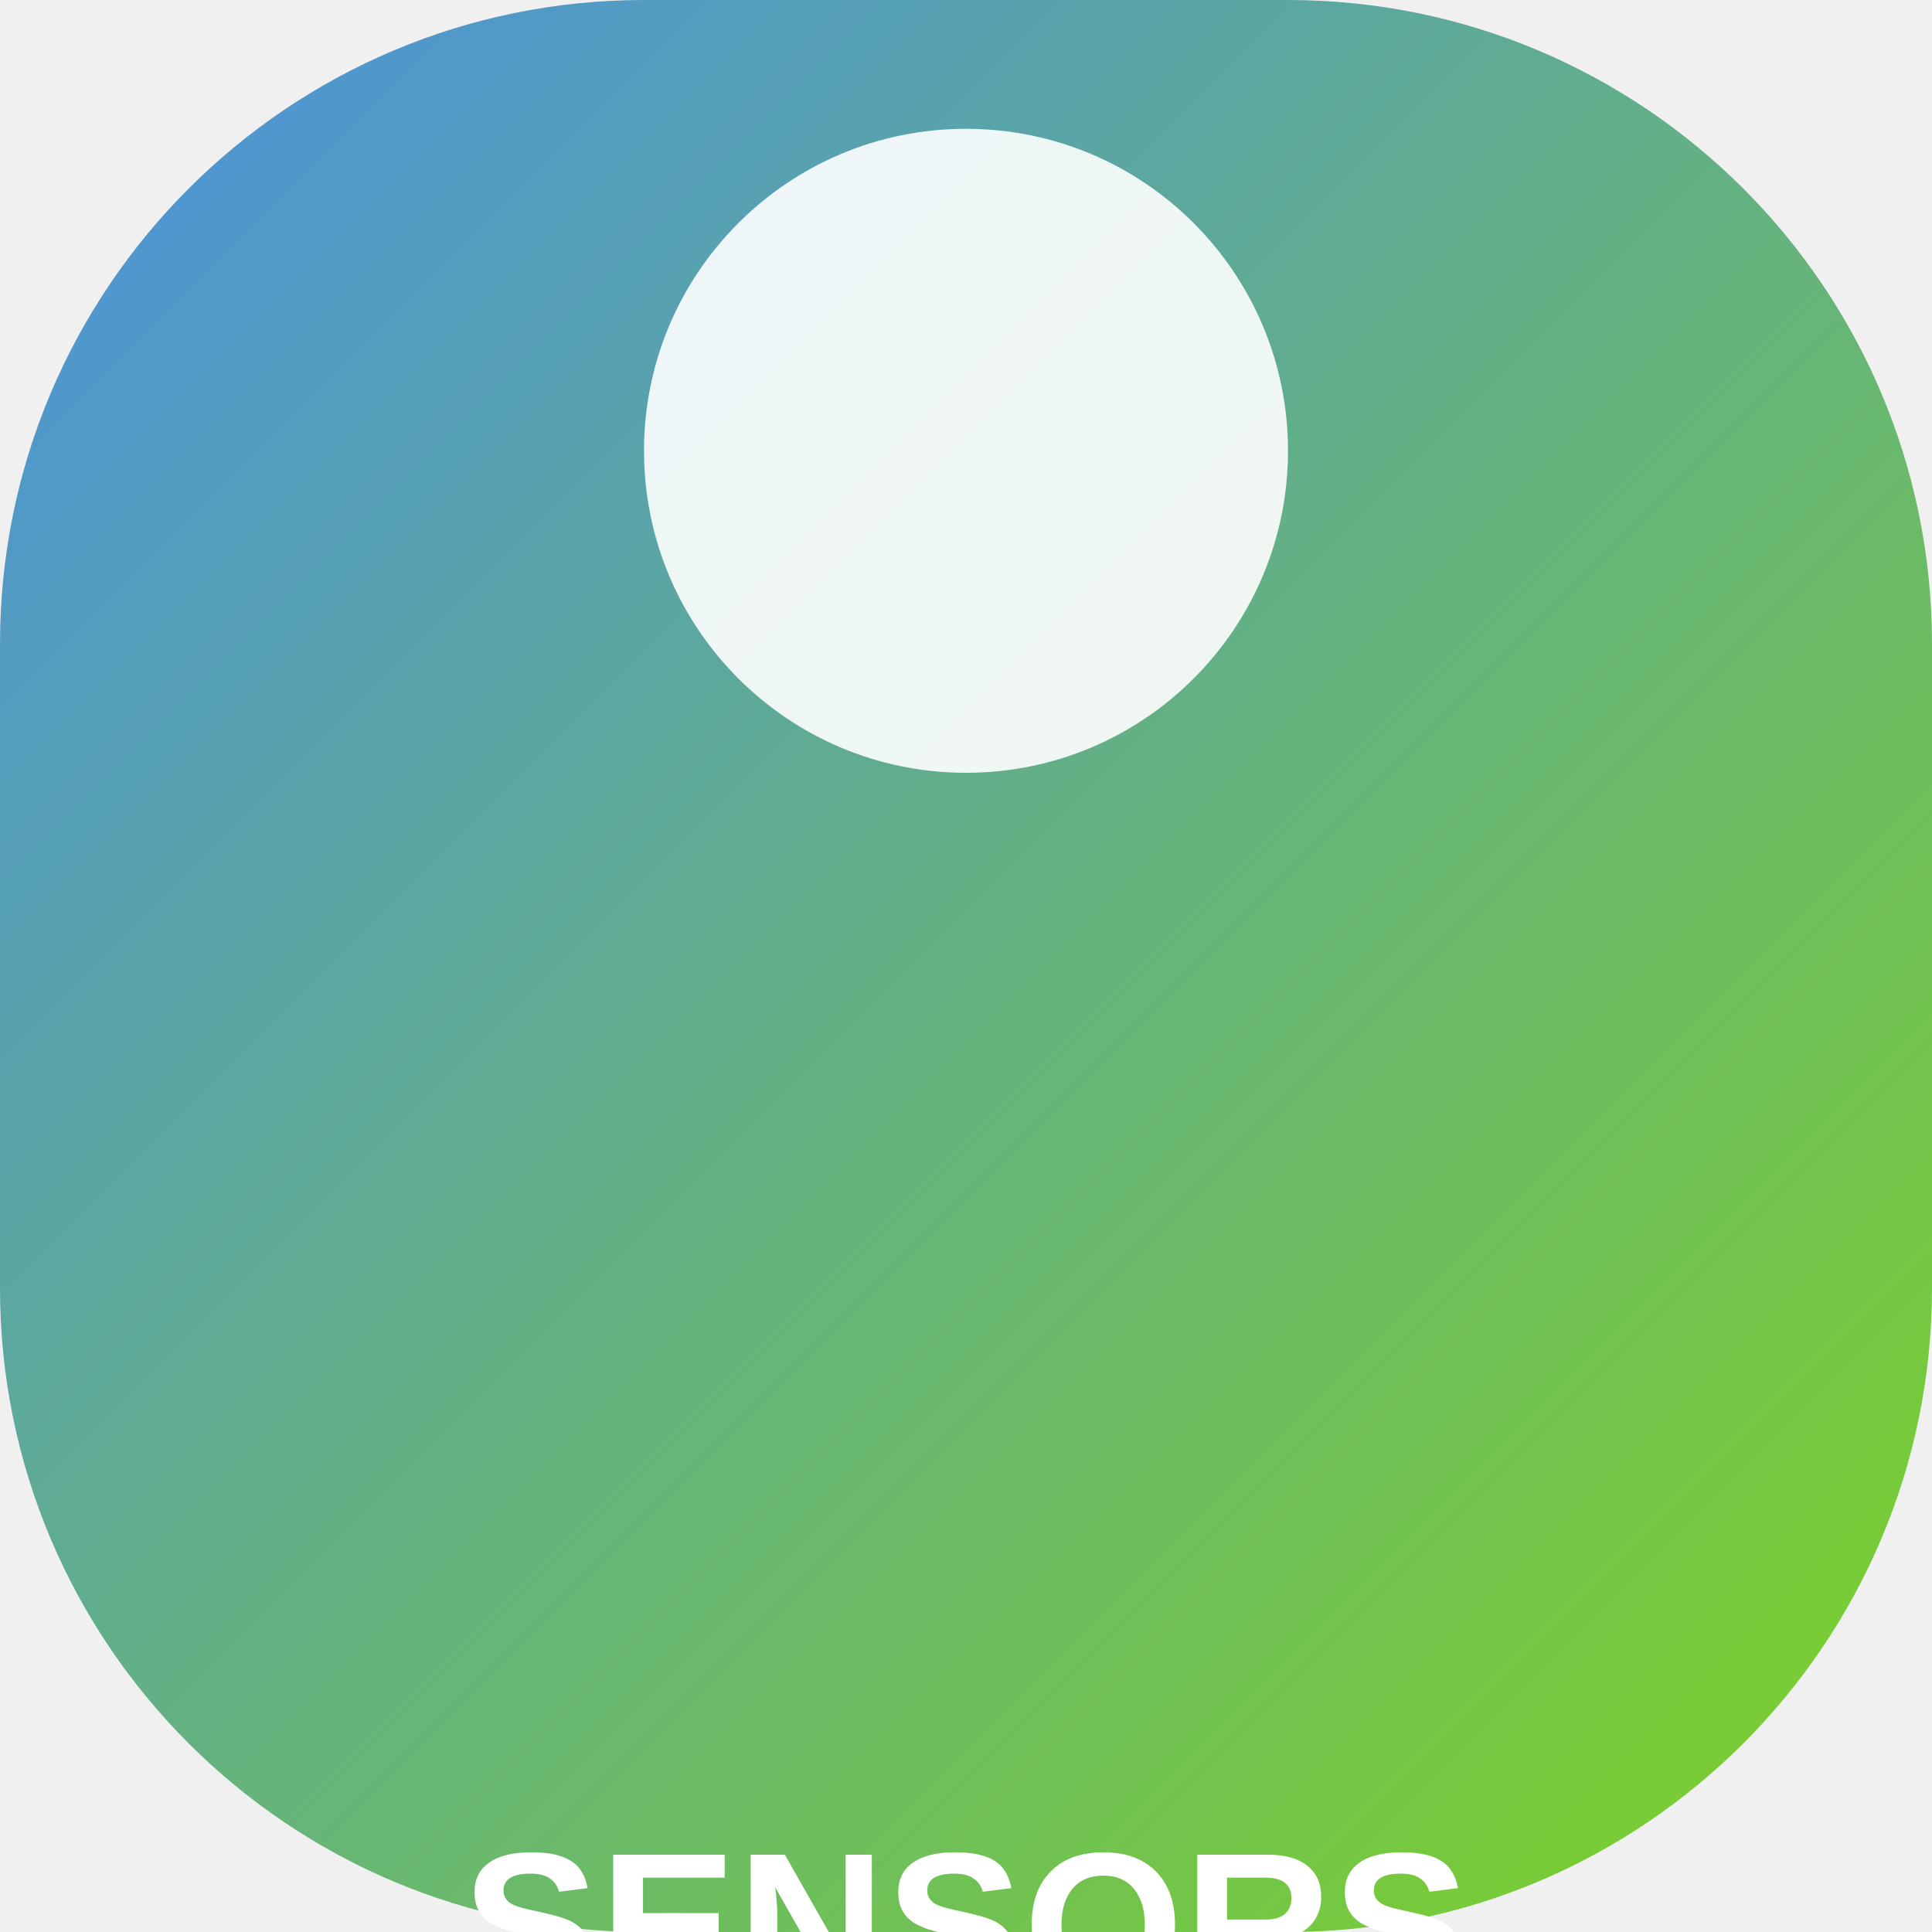
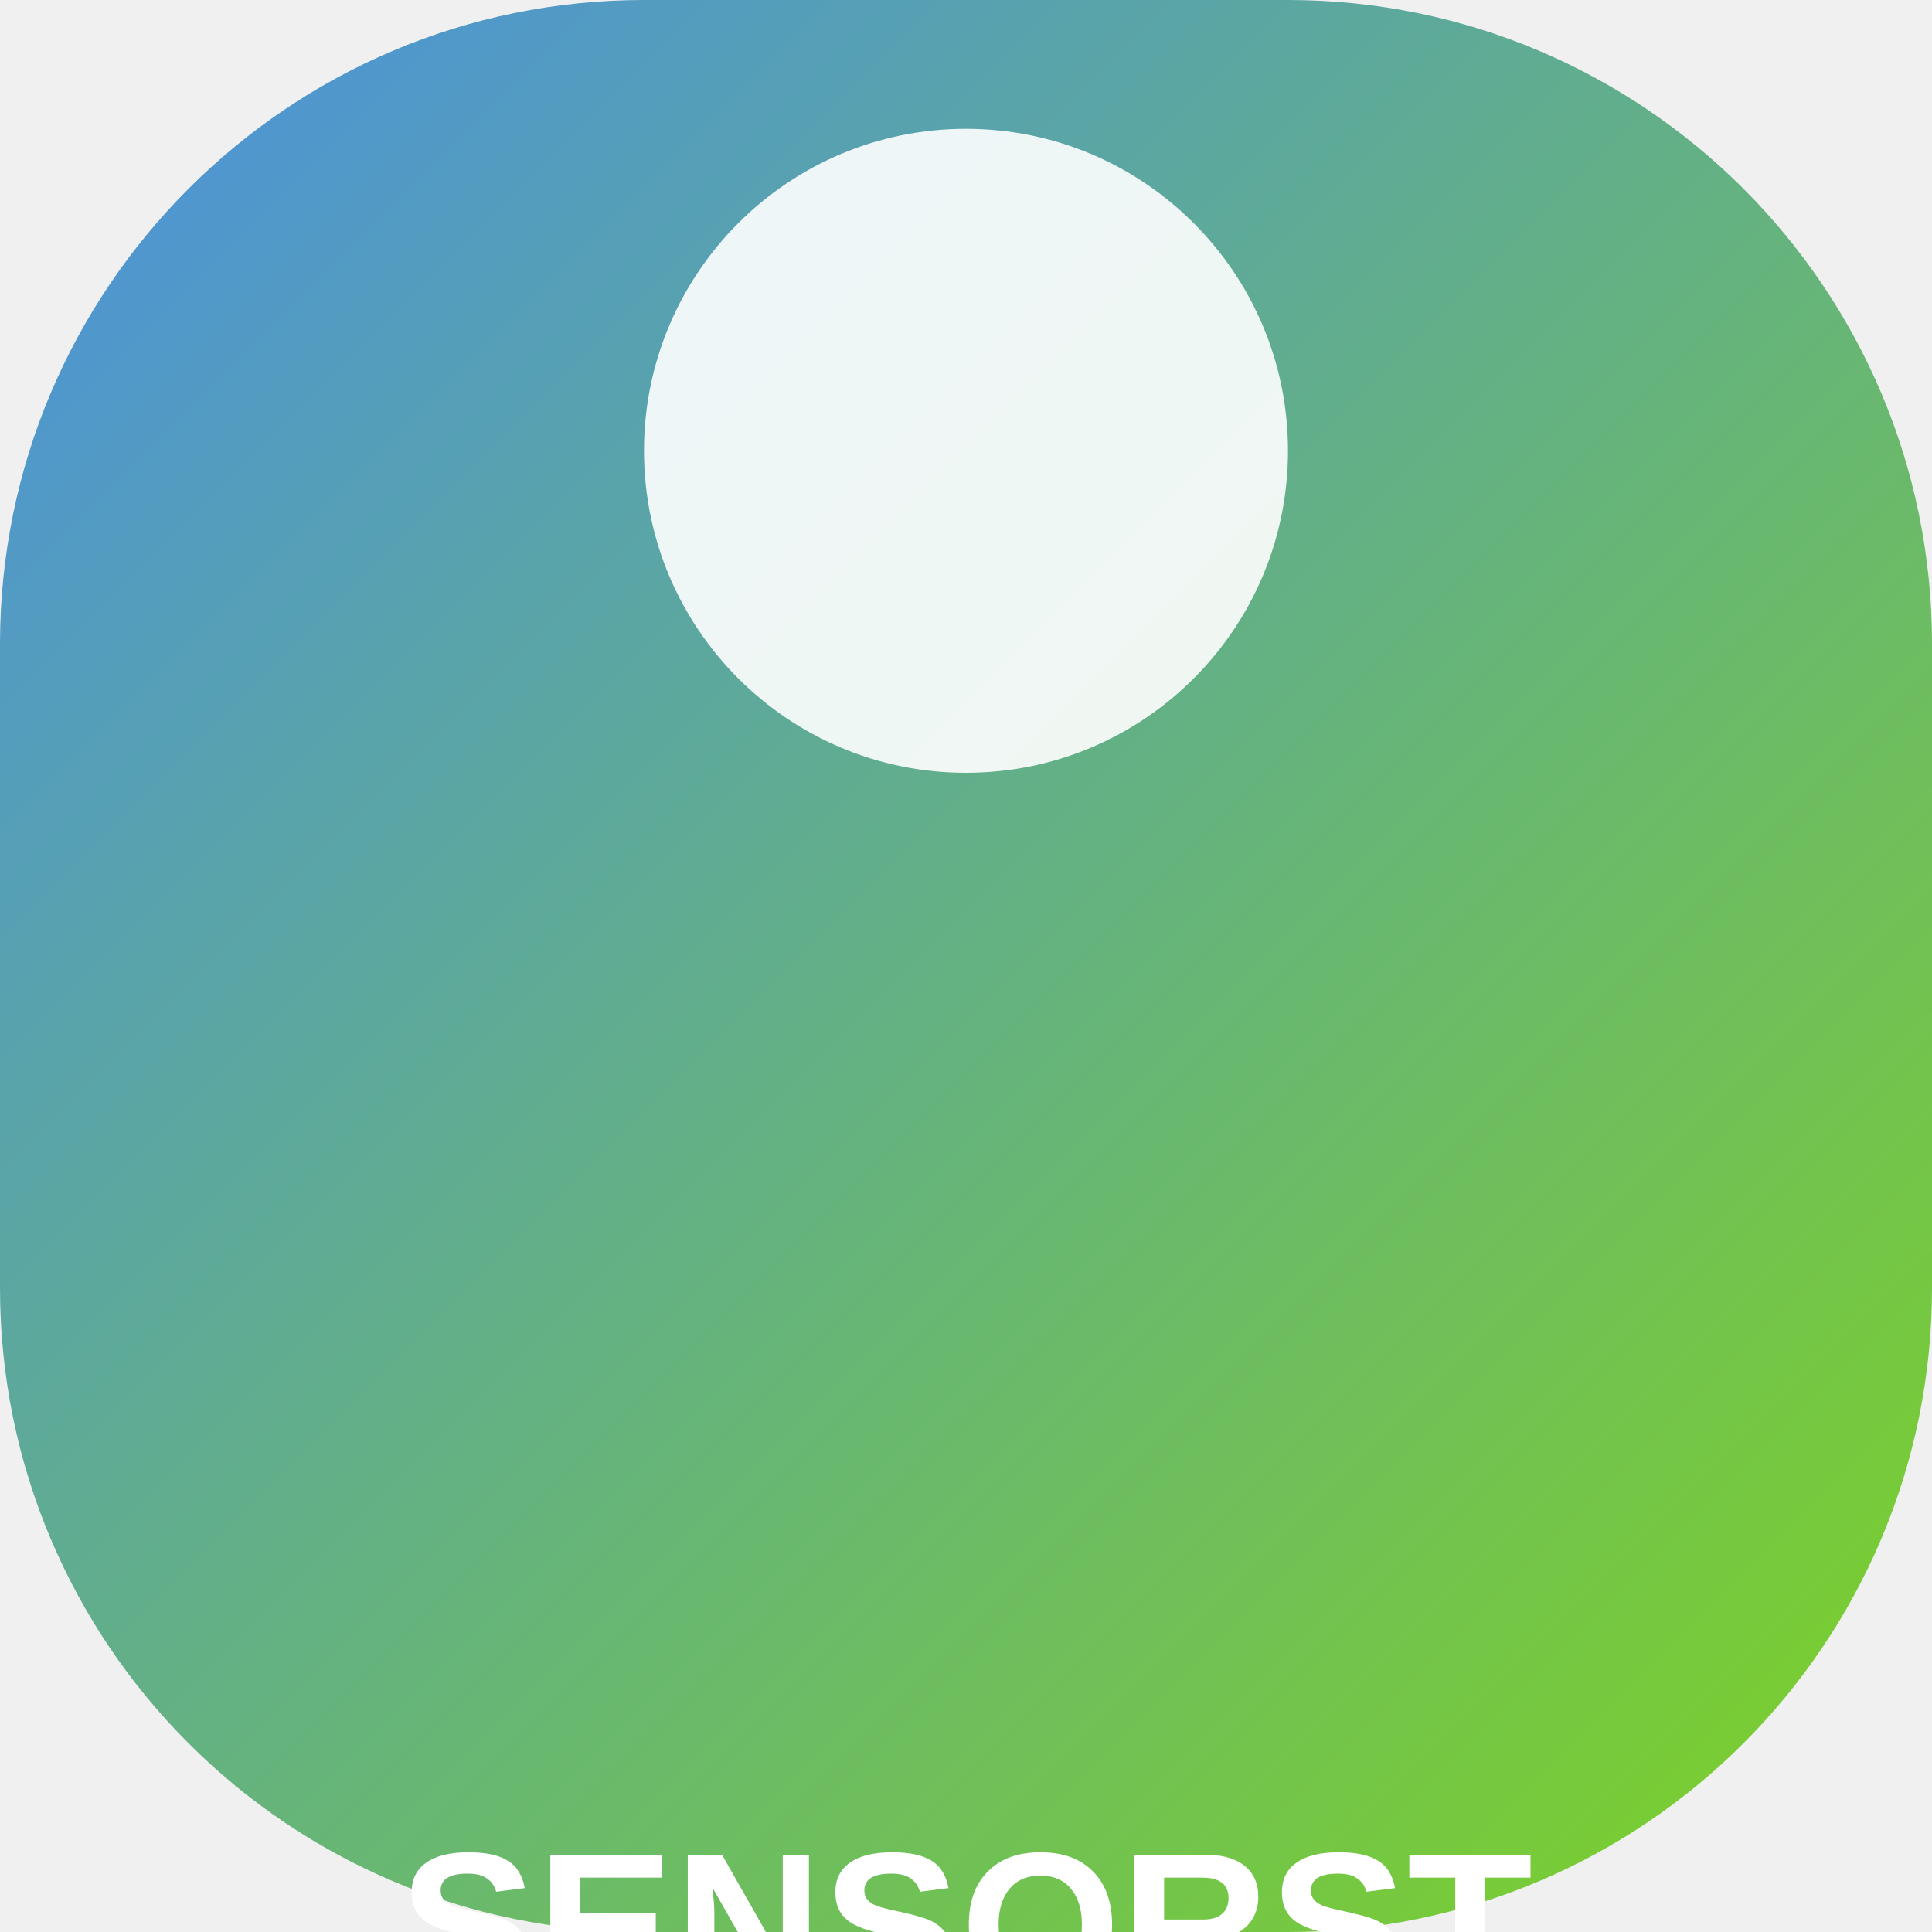
<svg xmlns="http://www.w3.org/2000/svg" viewBox="0 0 75 75">
  <defs>
    <linearGradient id="grad" x1="0%" y1="0%" x2="100%" y2="100%">
      <stop offset="0%" style="stop-color:#4A90E2;stop-opacity:1" />
      <stop offset="100%" style="stop-color:#7ED321;stop-opacity:1" />
    </linearGradient>
  </defs>
  <rect width="75" height="75" fill="url(#grad)" rx="25" />
  <circle cx="37.5" cy="17.5" r="12.5" fill="white" opacity="0.9" />
  <text x="37.5" y="77.5" text-anchor="middle" font-family="Arial, sans-serif" font-size="8" fill="white" font-weight="bold">
-     SENSORS
+     SENSORST
  </text>
</svg>
